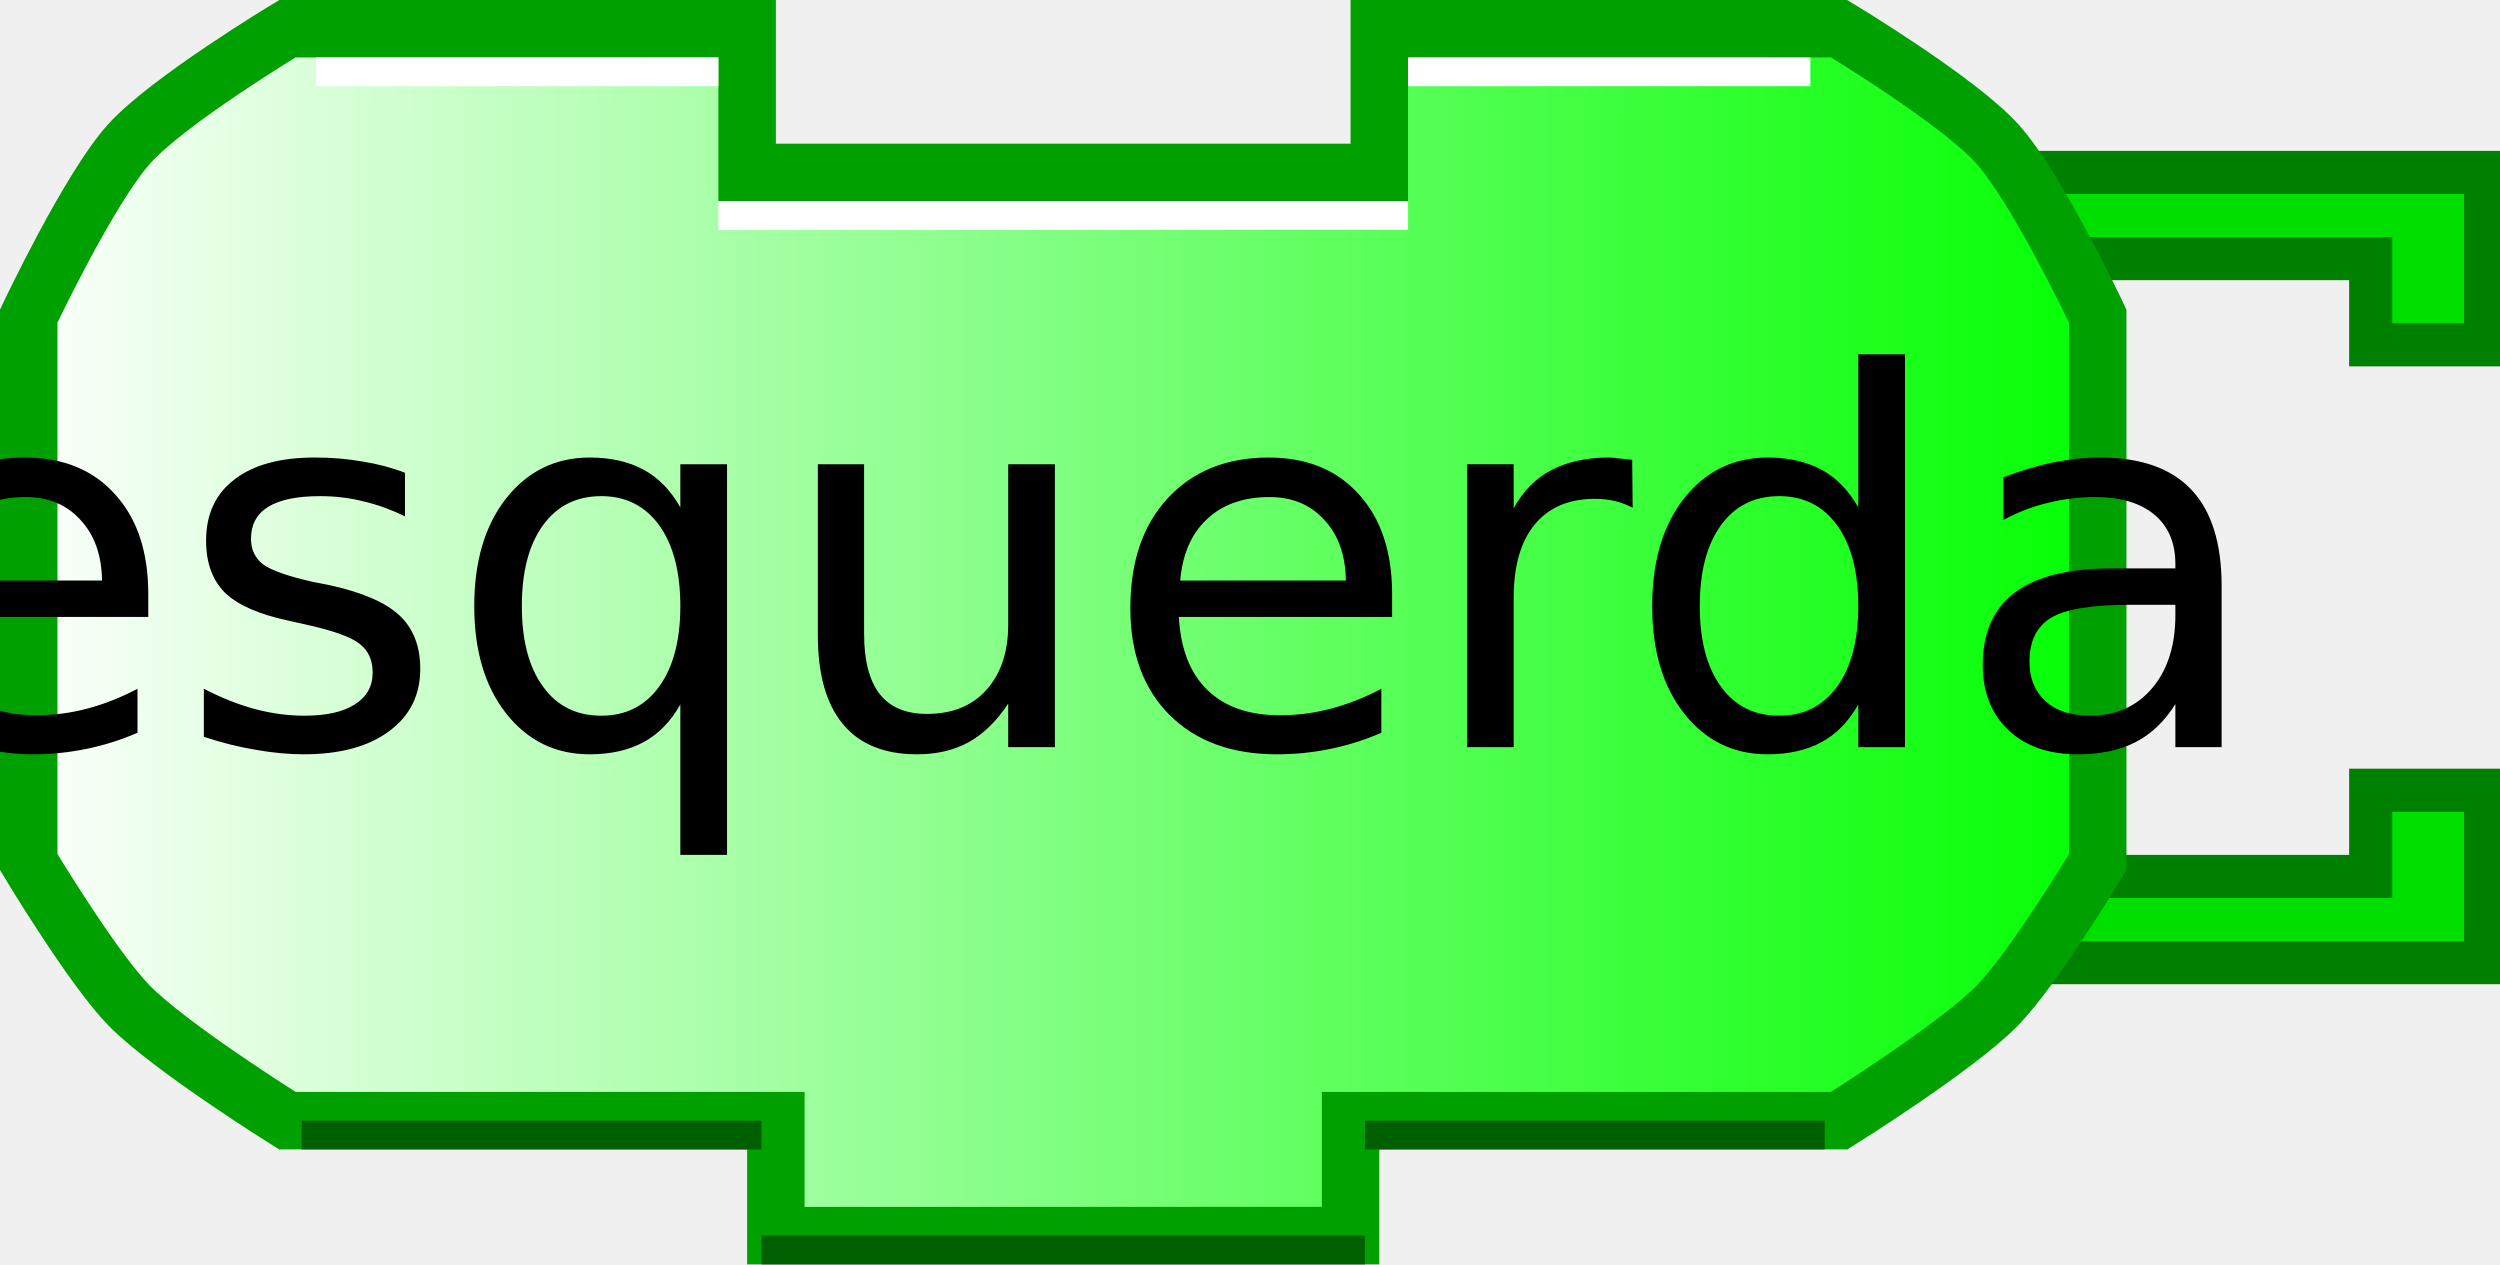
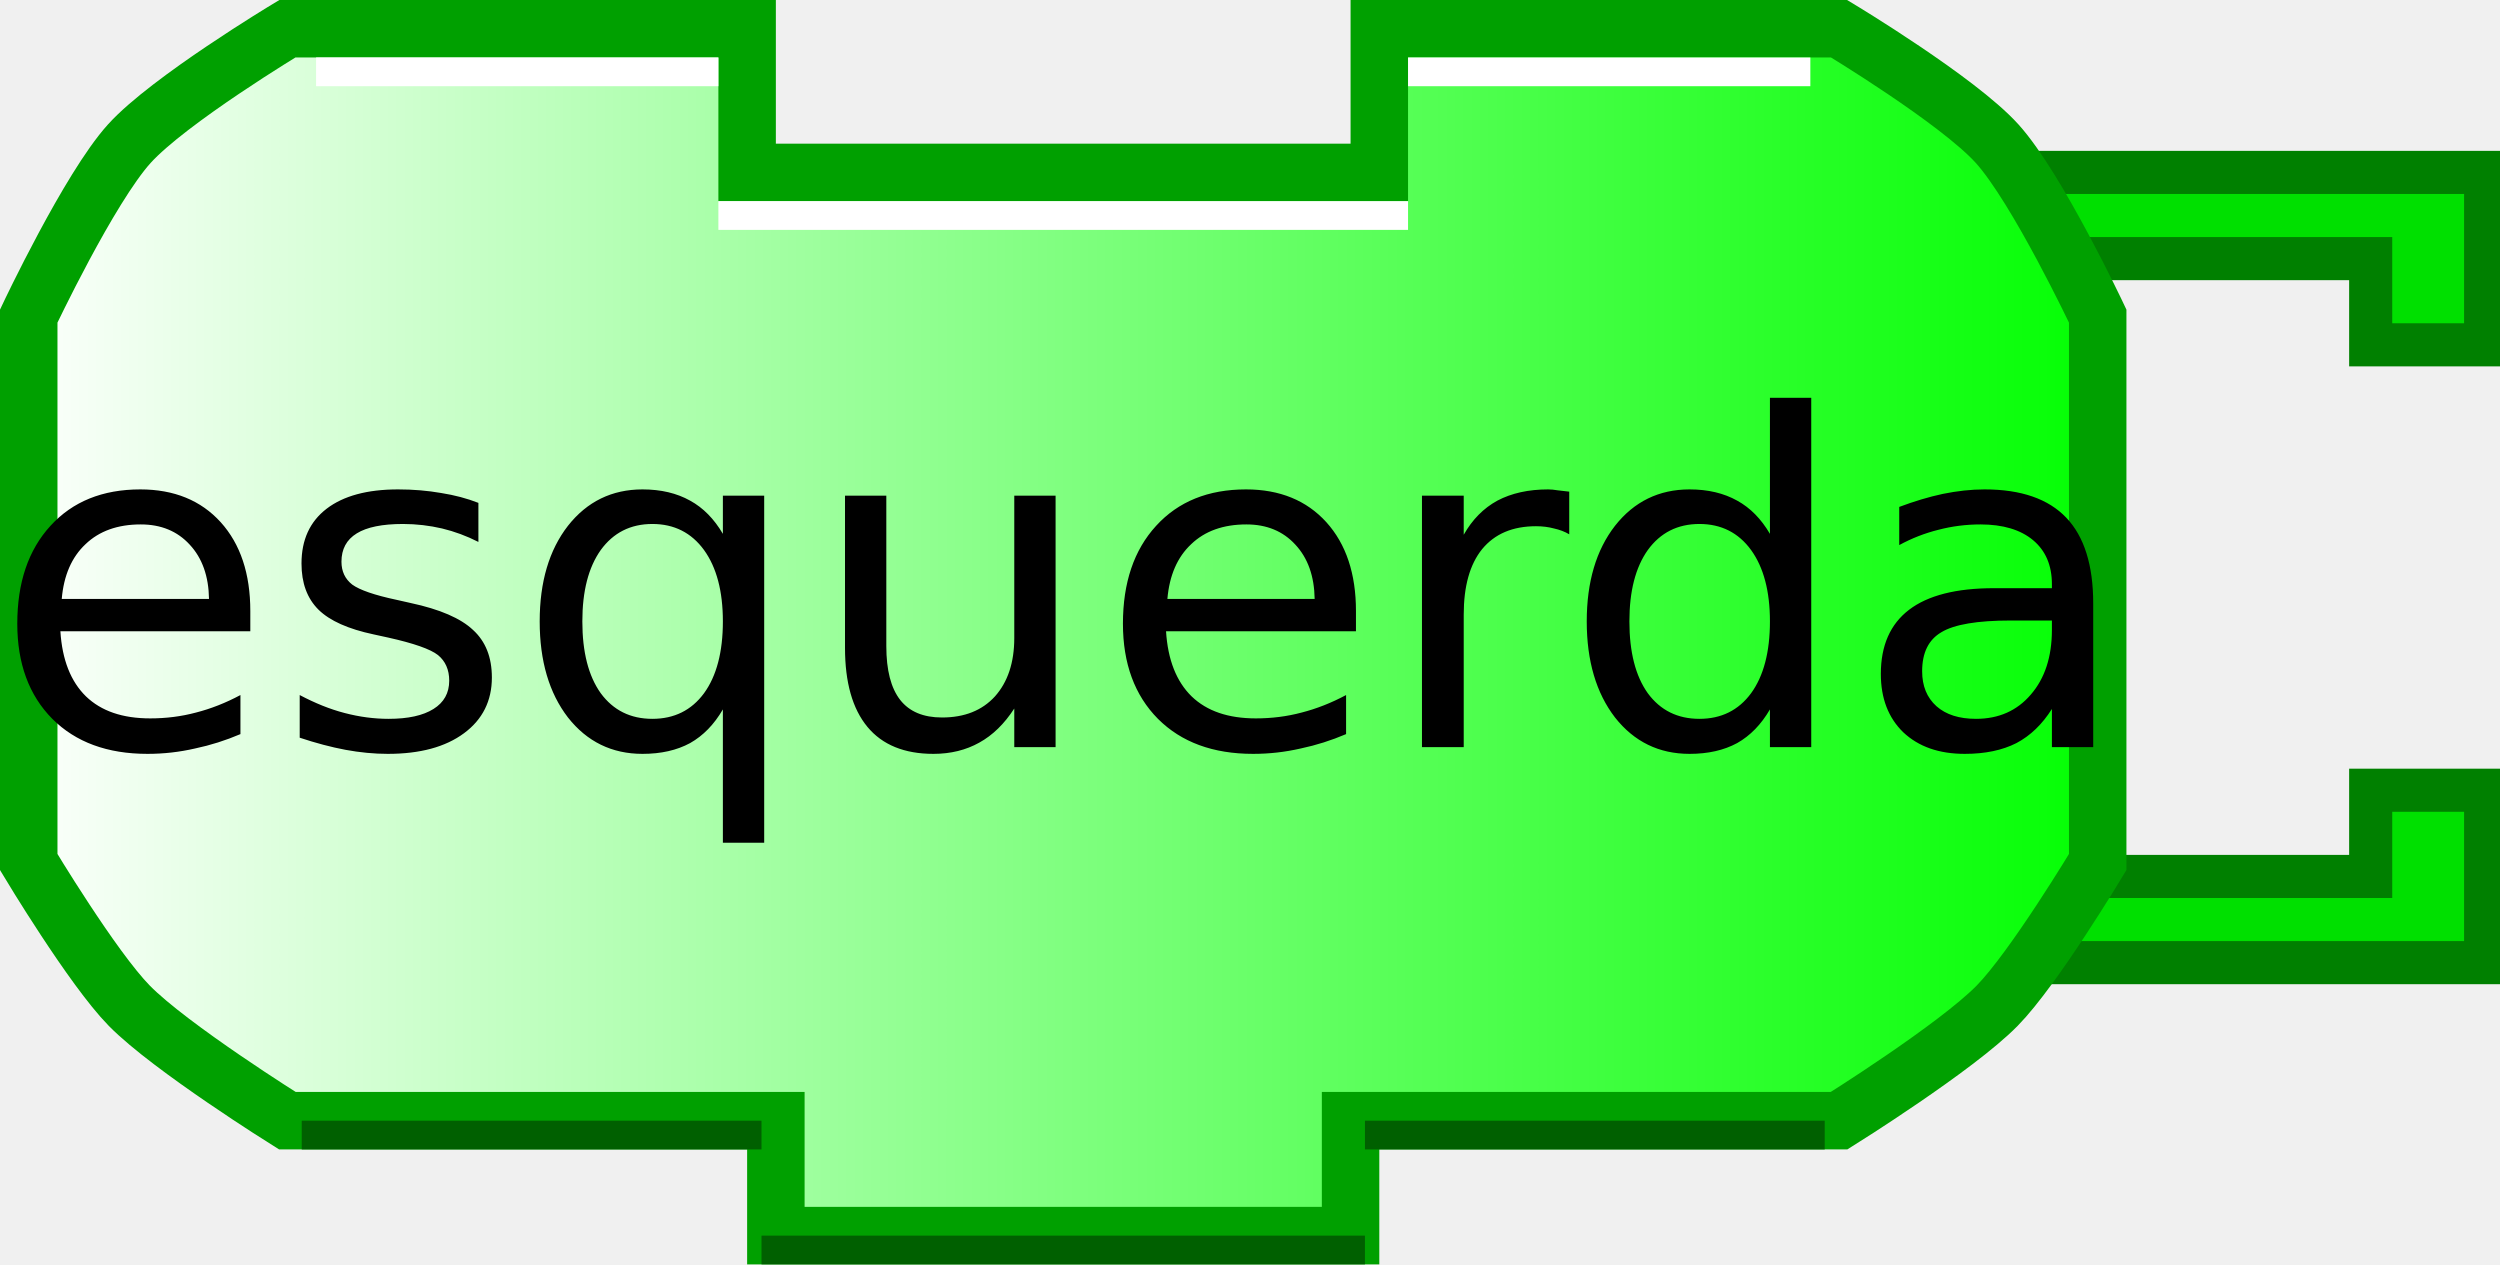
<svg xmlns="http://www.w3.org/2000/svg" xmlns:xlink="http://www.w3.org/1999/xlink" width="87" height="44">
  <defs>
    <linearGradient id="linearGradient3166">
      <stop style="stop-color:#ffffff;stop-opacity:1;" offset="0" id="stop3168" />
      <stop style="stop-color:#00ff00;stop-opacity:1;" offset="1" id="stop3170" />
    </linearGradient>
    <linearGradient xlink:href="#linearGradient3166" id="linearGradient3172" x1="0" y1="22" x2="74" y2="22" gradientUnits="userSpaceOnUse" />
  </defs>
  <path style="fill:#00e000;fill-opacity:1;stroke:#008000;stroke-width:1.5;stroke-opacity:1" d="M 70,6 L 86.5,6 L 86.5,12 L 82.5,12 L 82.5,9 L 72,9" />
  <path style="fill:#00e000;fill-opacity:1;stroke:#008000;stroke-width:1.5;stroke-opacity:1" d="M 70,33.5 L 86.5,33.5 L 86.5,27.5 L 82.5,27.5 L 82.5,30.5 L 72,30.5" />
  <path style="fill:url(#linearGradient3172);fill-opacity:1;stroke:#00a000;stroke-width:2;stroke-opacity:1" d="M 48,1 C 64,1 64,1 64,1 C 64,1 68.132,3.487 69.5,5 C 70.897,6.546 73,11 73,11 L 73,30 C 73,30 70.783,33.694 69.5,35 C 68.07,36.456 64,39 64,39 L 47,39 L 47,39 L 47,43 L 27,43 L 27,39 L 10,39 C 10,39 5.93,36.456 4.5,35 C 3.217,33.694 1,30 1,30 L 1,11 C 1,11 3.103,6.546 4.5,5 C 5.868,3.487 10,1 10,1 L 26,1 L 26,6 L 48,6 L 48,1 z" />
  <path style="fill:none;stroke:#ffffff;stroke-width:1;stroke-opacity:1" d="M 49,2.5 L 63,2.5" />
  <path style="fill:none;stroke:#ffffff;stroke-width:1;stroke-opacity:1" d="M 11,2.5 L 25,2.5" />
  <path style="fill:none;stroke:#006000;stroke-width:1;stroke-opacity:1" d="M 10.5,39.5 L 26.5,39.5" />
  <path style="fill:none;stroke:#006000;stroke-width:1;stroke-opacity:1" d="M 47.5,39.5 L 63.5,39.5" />
  <path style="fill:none;stroke:#006000;stroke-width:1;stroke-opacity:1" d="M 26.5,43.5 L 47.5,43.5" />
  <path style="fill:none;stroke:#ffffff;stroke-width:1;stroke-opacity:1" d="M 25,7.5 L 49,7.5" />
  <text style="font-size:12px;text-anchor:middle;text-align:center;font-family:Bitstream Vera Sans">
-     <tspan x="37" y="26" style="font-size:18px;">esquerda</tspan>
+     <tspan x="37" y="26" style="font-size:16px;">esquerda</tspan>
  </text>
</svg>
